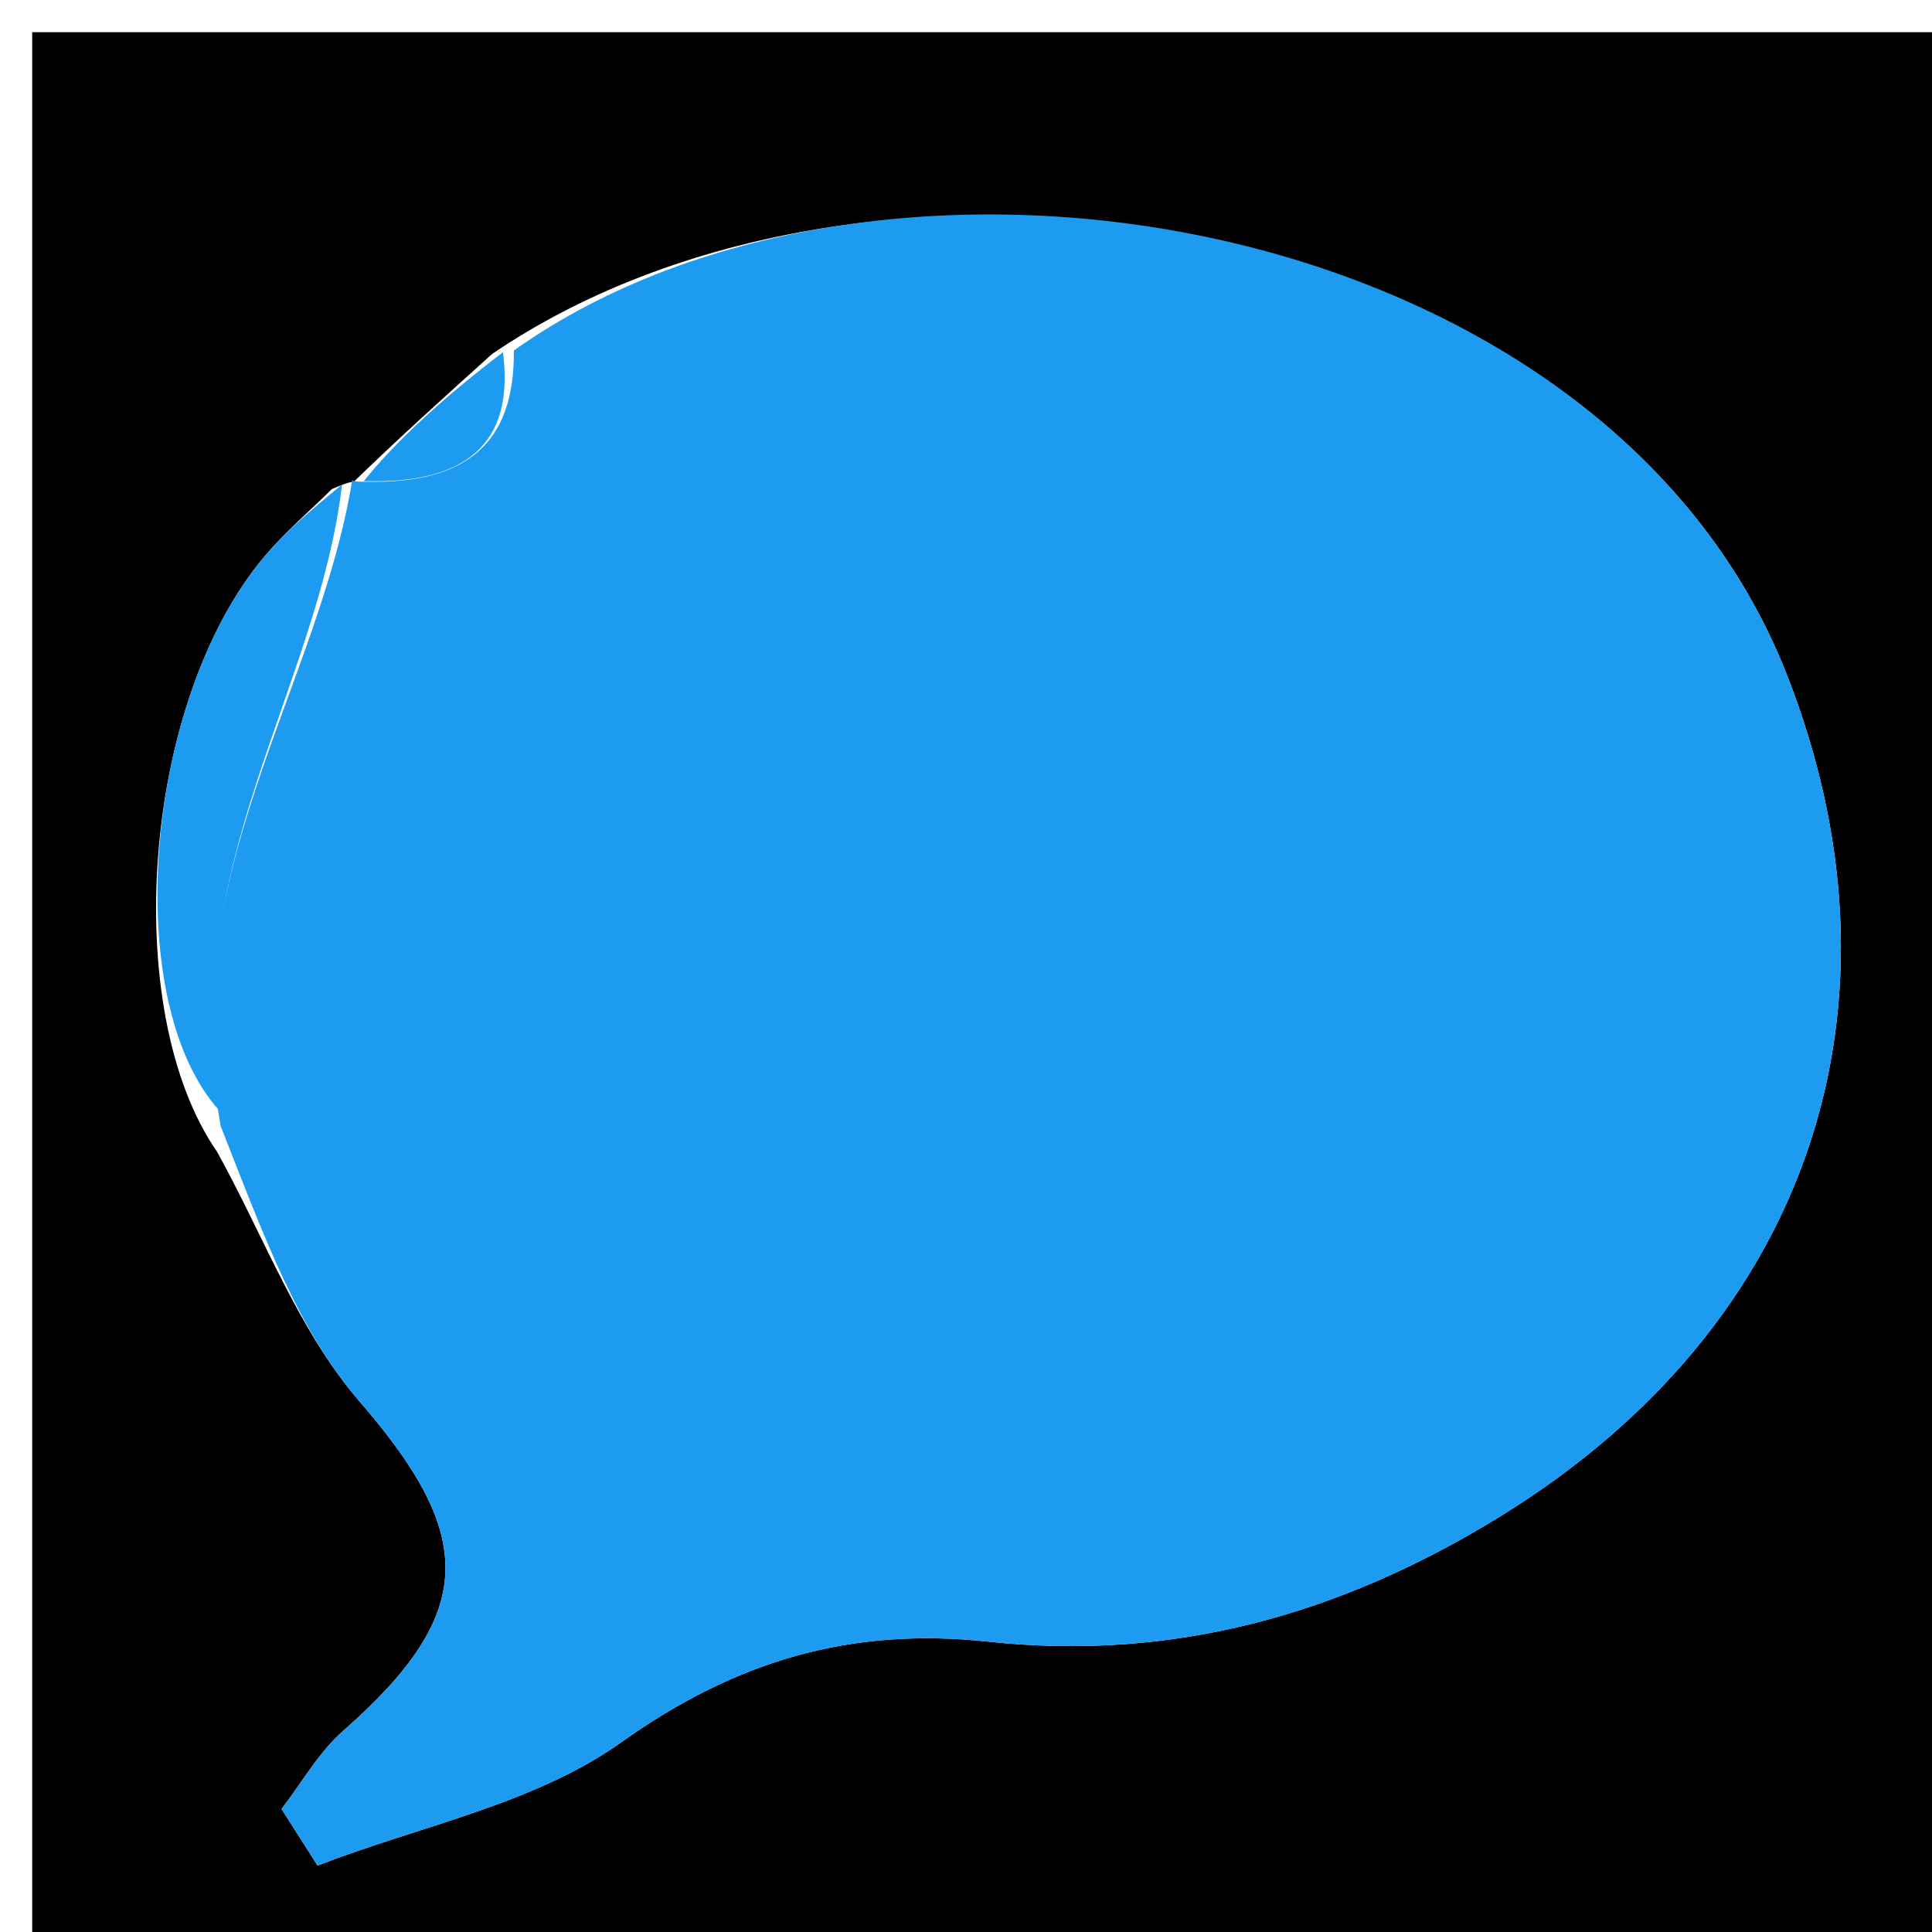
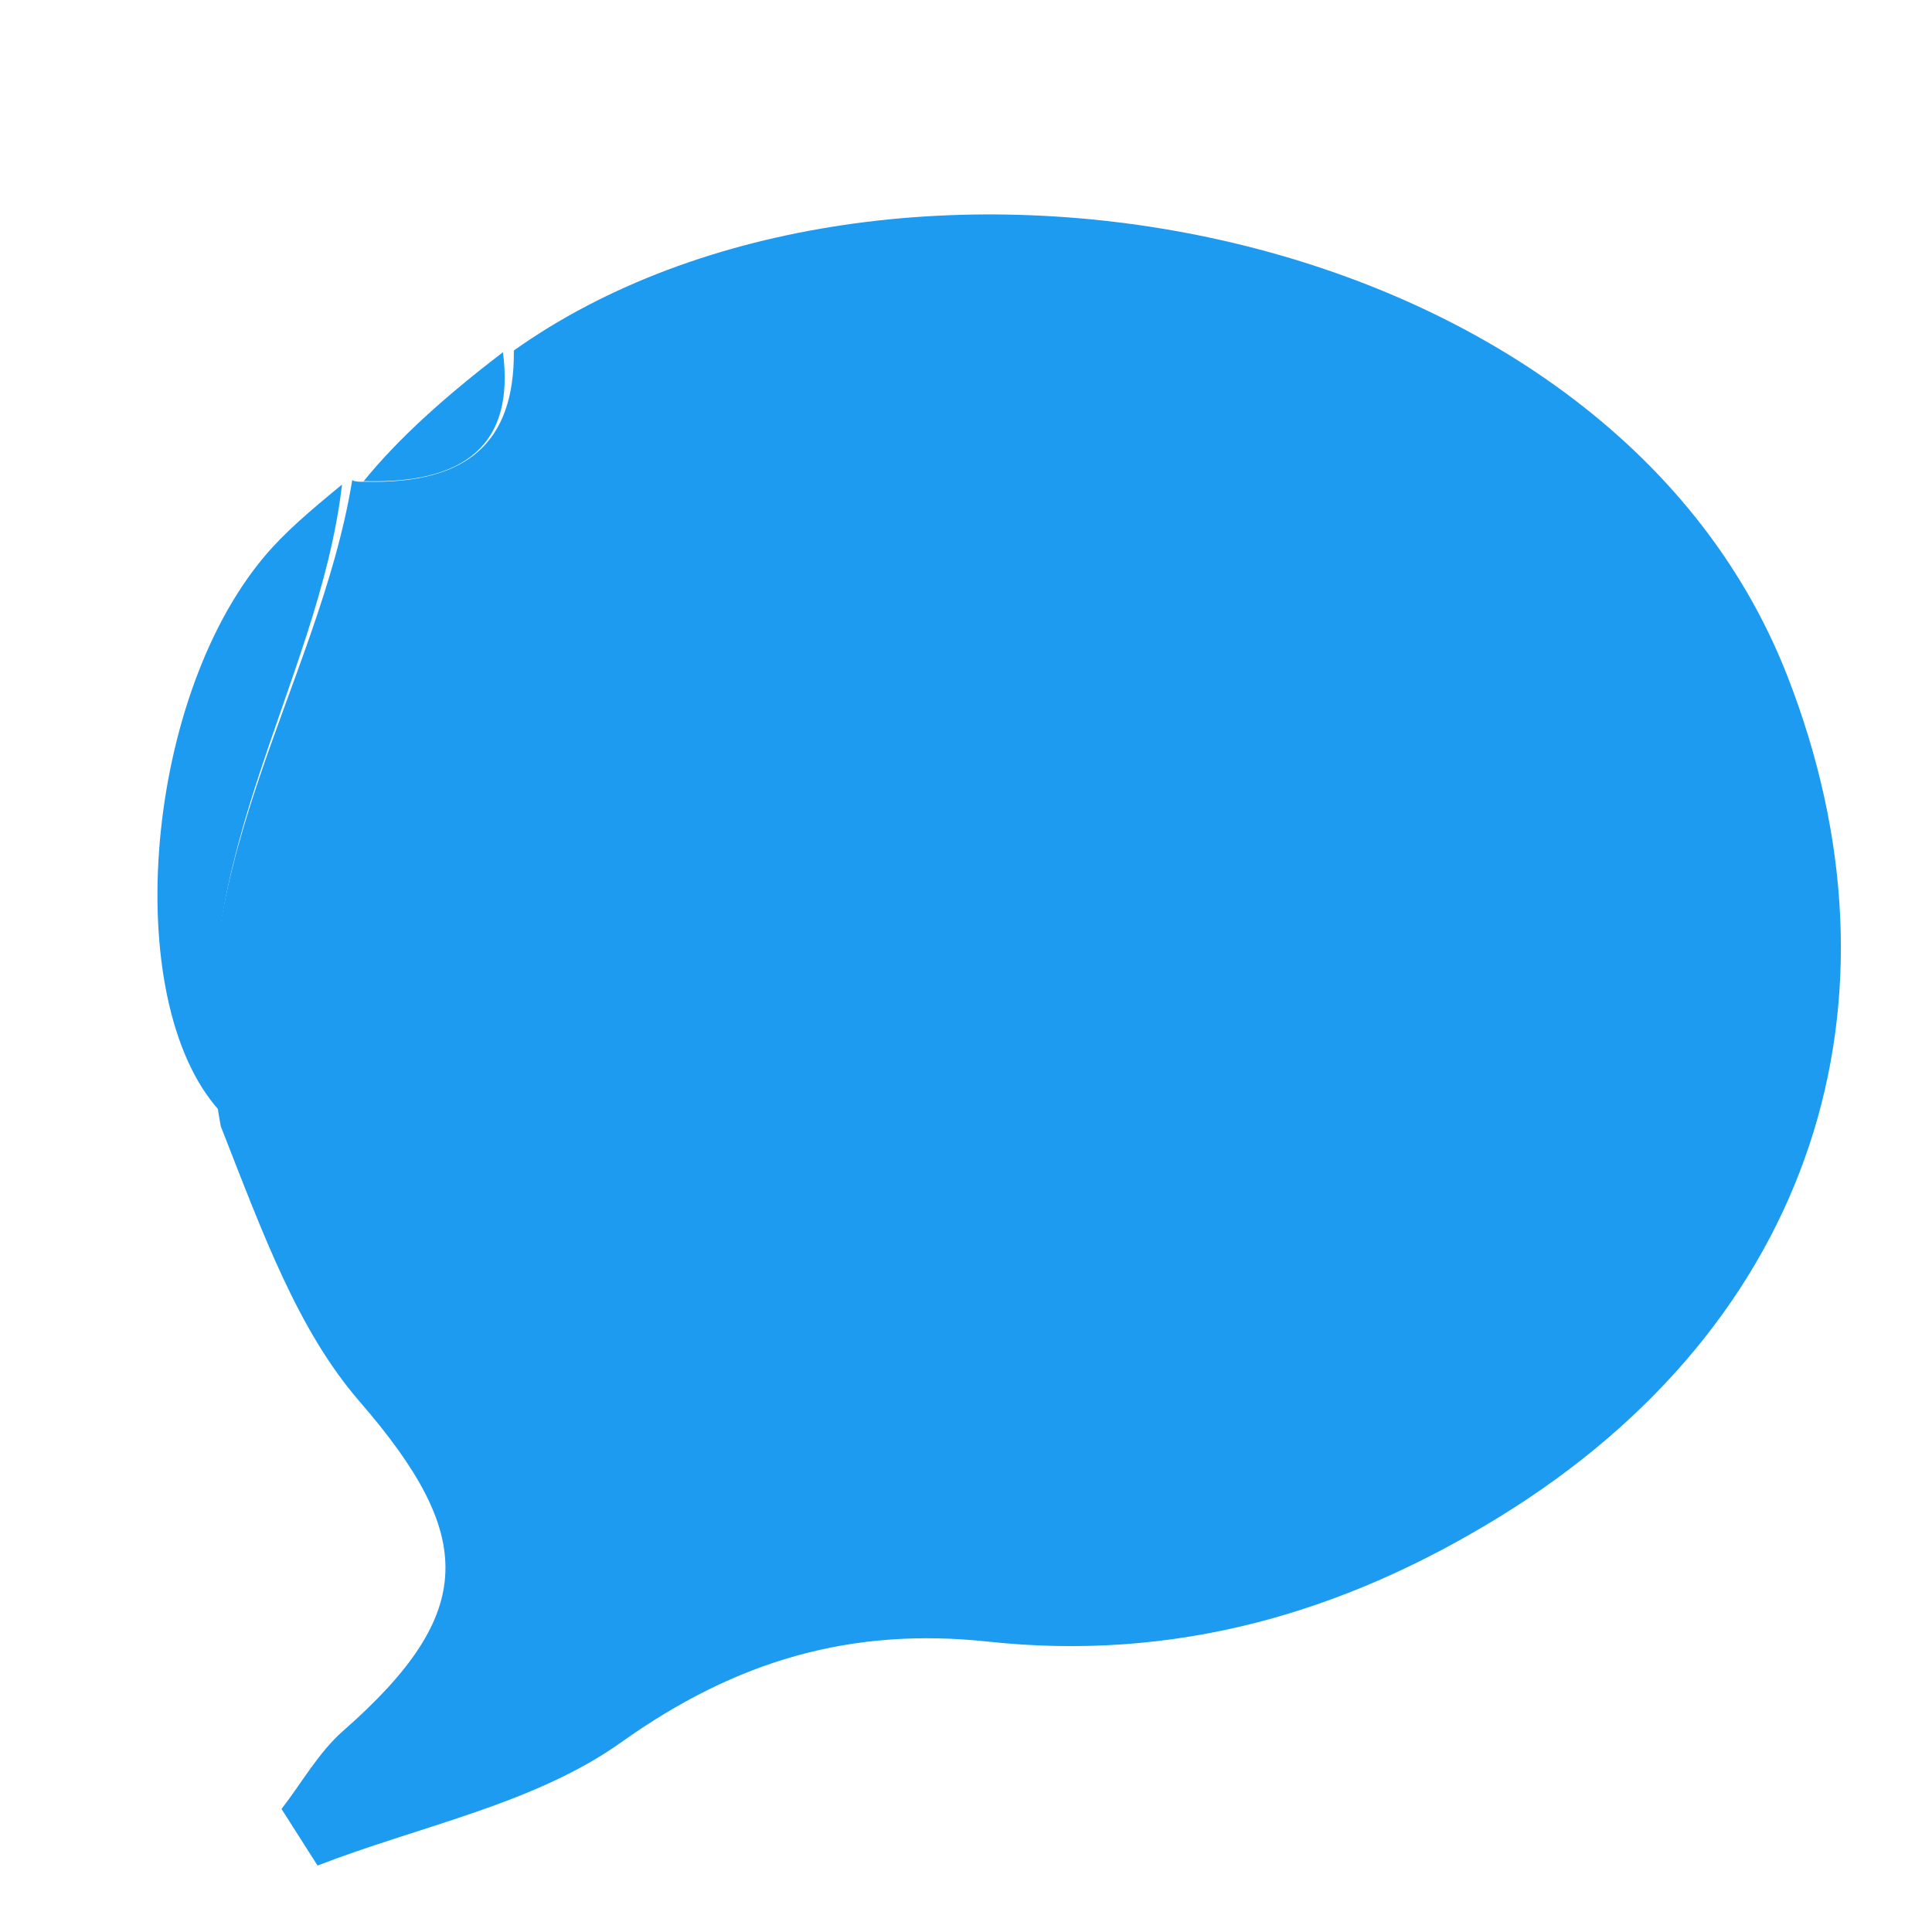
<svg xmlns="http://www.w3.org/2000/svg" version="1.1" id="Layer_1" x="0px" y="0px" width="100%" viewBox="0 0 60 60" enable-background="new 0 0 60 60" xml:space="preserve">
-   <path fill="#000000" opacity="1" stroke="none" d=" M38,61   C25.333,61 13.167,61 1,61   C1,41 1,21 1,1   C21,1 41,1 61,1   C61,21 61,41 61,61   C53.5,61 46,61 38,61  M10.974,14.975   C10.974,14.975 10.94,14.906 10.305,15.191   C9.607,15.882 8.852,16.524 8.221,17.271   C4.385,21.809 3.721,31.41 6.738,35.764   C8.188,38.376 9.256,41.317 11.169,43.527   C14.771,47.685 14.839,50.082 10.656,53.754   C9.895,54.422 9.374,55.364 8.743,56.179   C9.116,56.765 9.489,57.35 9.862,57.936   C13.038,56.705 16.605,56.024 19.293,54.108   C22.871,51.558 26.447,50.526 30.691,50.982   C36.423,51.599 41.624,50.145 46.555,47.115   C56.364,41.087 59.452,31.07 55.498,20.968   C49.852,6.541 27.446,2.725 15.282,10.993   C13.823,12.309 12.364,13.624 10.974,14.975  z" />
+   <path fill="none" opacity="1" stroke="none" d=" M38,61   C25.333,61 13.167,61 1,61   C1,41 1,21 1,1   C21,1 41,1 61,1   C61,21 61,41 61,61   C53.5,61 46,61 38,61  M10.974,14.975   C10.974,14.975 10.94,14.906 10.305,15.191   C9.607,15.882 8.852,16.524 8.221,17.271   C4.385,21.809 3.721,31.41 6.738,35.764   C8.188,38.376 9.256,41.317 11.169,43.527   C14.771,47.685 14.839,50.082 10.656,53.754   C9.895,54.422 9.374,55.364 8.743,56.179   C9.116,56.765 9.489,57.35 9.862,57.936   C13.038,56.705 16.605,56.024 19.293,54.108   C22.871,51.558 26.447,50.526 30.691,50.982   C36.423,51.599 41.624,50.145 46.555,47.115   C56.364,41.087 59.452,31.07 55.498,20.968   C49.852,6.541 27.446,2.725 15.282,10.993   C13.823,12.309 12.364,13.624 10.974,14.975  z" />
  <path fill="#1D9BF0" opacity="1" stroke="none" d=" M15.958,10.885   C27.446,2.725 49.852,6.541 55.498,20.968   C59.452,31.07 56.364,41.087 46.555,47.115   C41.624,50.145 36.423,51.599 30.691,50.982   C26.447,50.526 22.871,51.558 19.293,54.108   C16.605,56.024 13.038,56.705 9.862,57.936   C9.489,57.35 9.116,56.765 8.743,56.179   C9.374,55.364 9.895,54.422 10.656,53.754   C14.839,50.082 14.771,47.685 11.169,43.527   C9.256,41.317 8.188,38.376 6.856,34.976   C5.402,27.165 9.883,21.388 10.94,14.906   C10.94,14.906 10.974,14.975 11.329,14.96   C14.486,15.041 15.987,13.768 15.958,10.885  z" />
  <path fill="#1D9BF0" opacity="1" stroke="none" d=" M10.622,15.048   C9.883,21.388 5.402,27.165 6.966,34.651   C3.721,31.41 4.385,21.809 8.221,17.271   C8.852,16.524 9.607,15.882 10.622,15.048  z" />
  <path fill="#1D9BF0" opacity="1" stroke="none" d=" M15.62,10.939   C15.987,13.768 14.486,15.041 11.295,14.942   C12.364,13.624 13.823,12.309 15.62,10.939  z" />
</svg>
